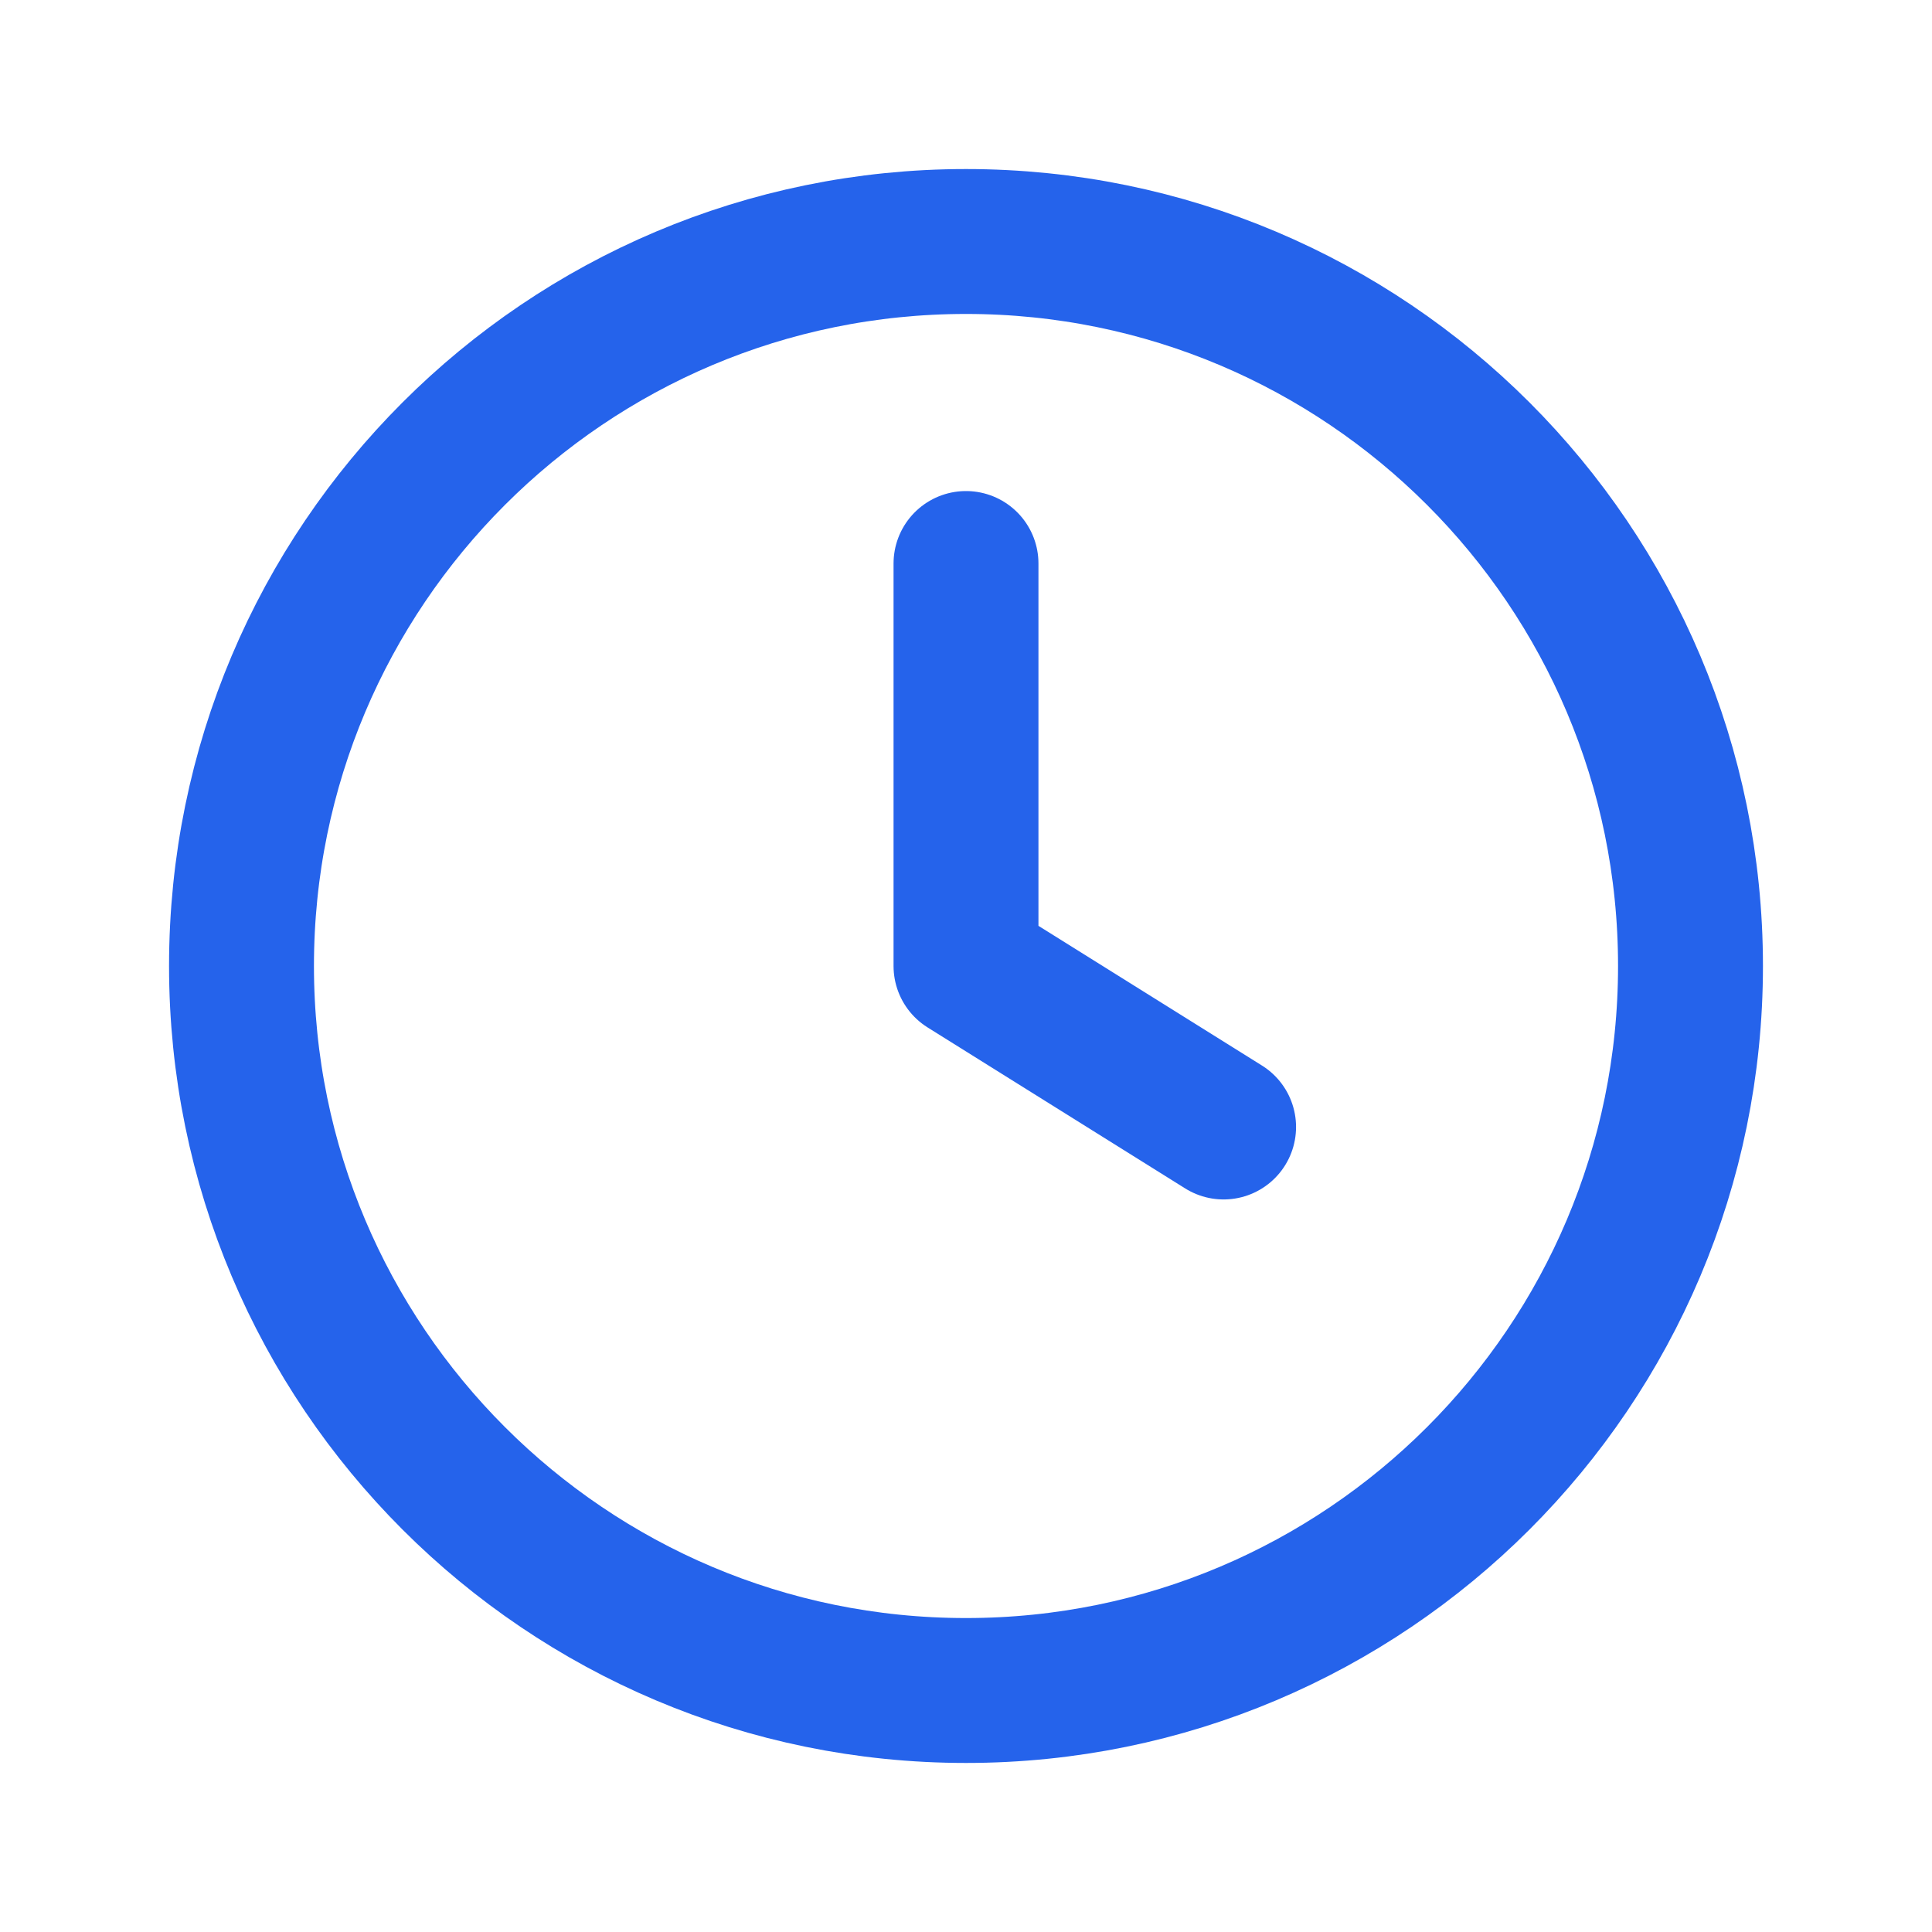
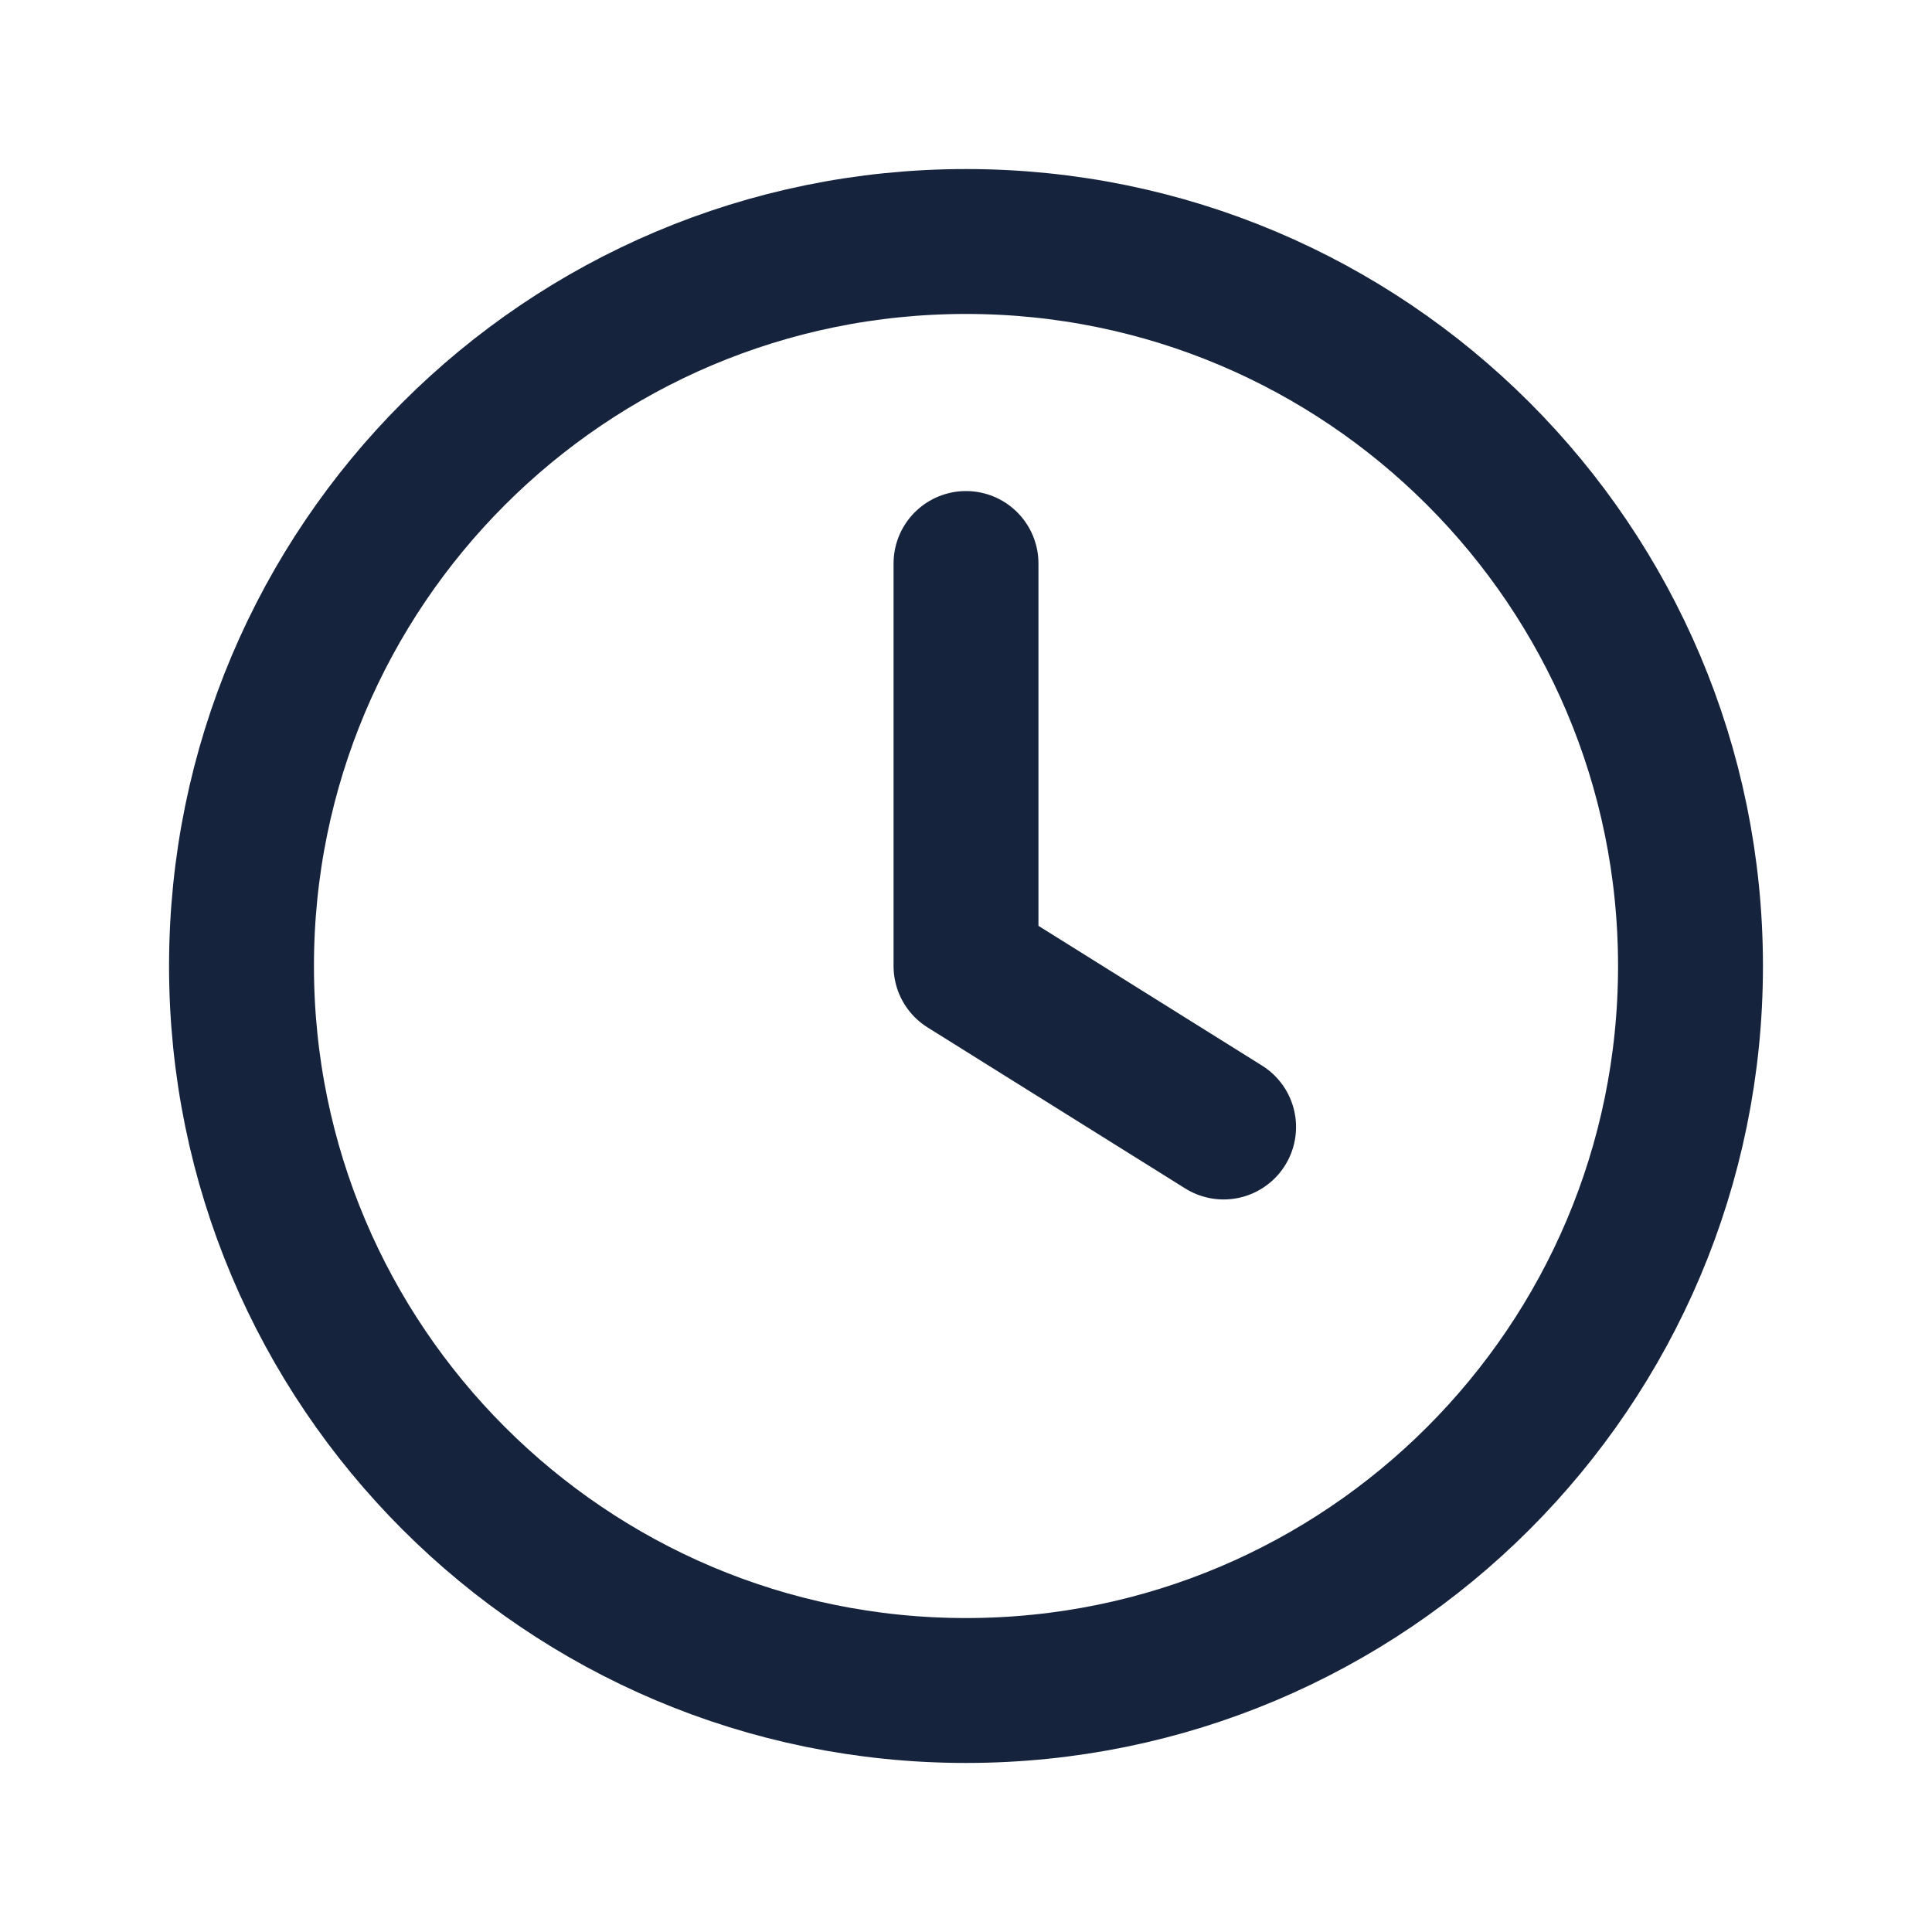
- <svg xmlns="http://www.w3.org/2000/svg" viewBox="0 0 24 24" width="24" height="24" fill="none" stroke="#2563EB" stroke-width="1.8" stroke-linecap="round" stroke-linejoin="round">
+ <svg xmlns="http://www.w3.org/2000/svg" viewBox="0 0 24 24" width="24" height="24" fill="none" stroke="#16233D" stroke-width="1.8" stroke-linecap="round" stroke-linejoin="round">
  <circle cx="12" cy="12" r="9" />
  <path d="M12 7v5l3.2 2" />
</svg>
